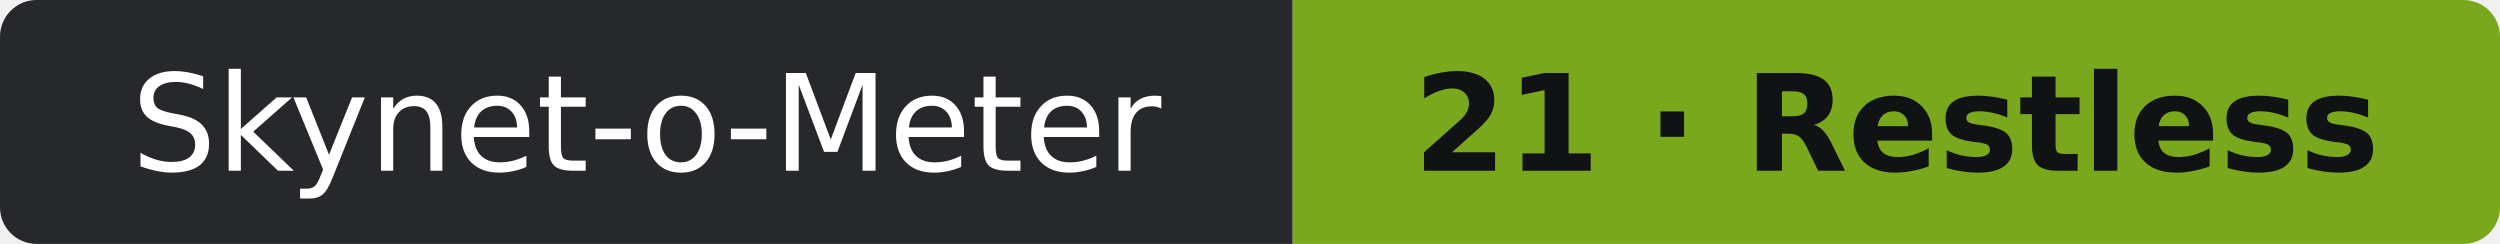
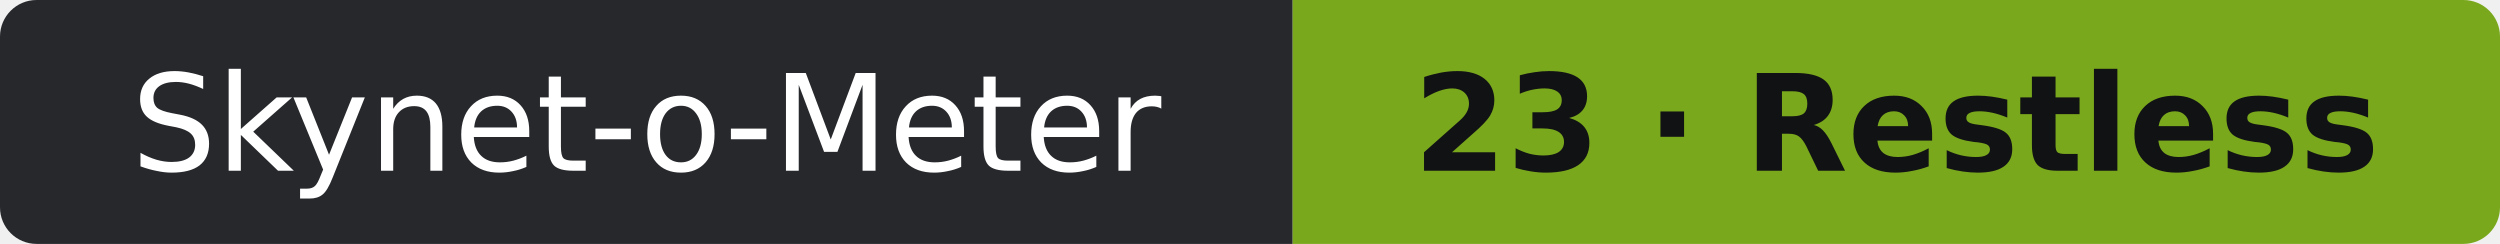
- <svg xmlns="http://www.w3.org/2000/svg" width="205" height="20" role="img" aria-label="Skynet-o-Meter by The Bot Report: 21/100, Restless">
+ <svg xmlns="http://www.w3.org/2000/svg" width="205" height="20" role="img" aria-label="Skynet-o-Meter by The Bot Report: 23/100, Restless">
  <clipPath id="r">
    <rect width="205" height="20" rx="3" />
  </clipPath>
  <g clip-path="url(#r)">
    <rect width="106" height="20" fill="#26282c" />
    <rect x="106" width="99" height="20" fill="#7aa81c" />
  </g>
  <g font-family="Verdana,DejaVu Sans,sans-serif" font-size="11" text-anchor="middle">
    <text x="53.0" y="14" fill="#ffffff">Skynet-o-Meter</text>
-     <text x="155.5" y="14" fill="#111214" font-weight="bold">21 · Restless</text>
+     <text x="155.5" y="14" fill="#111214" font-weight="bold">23 · Restless</text>
  </g>
</svg>
